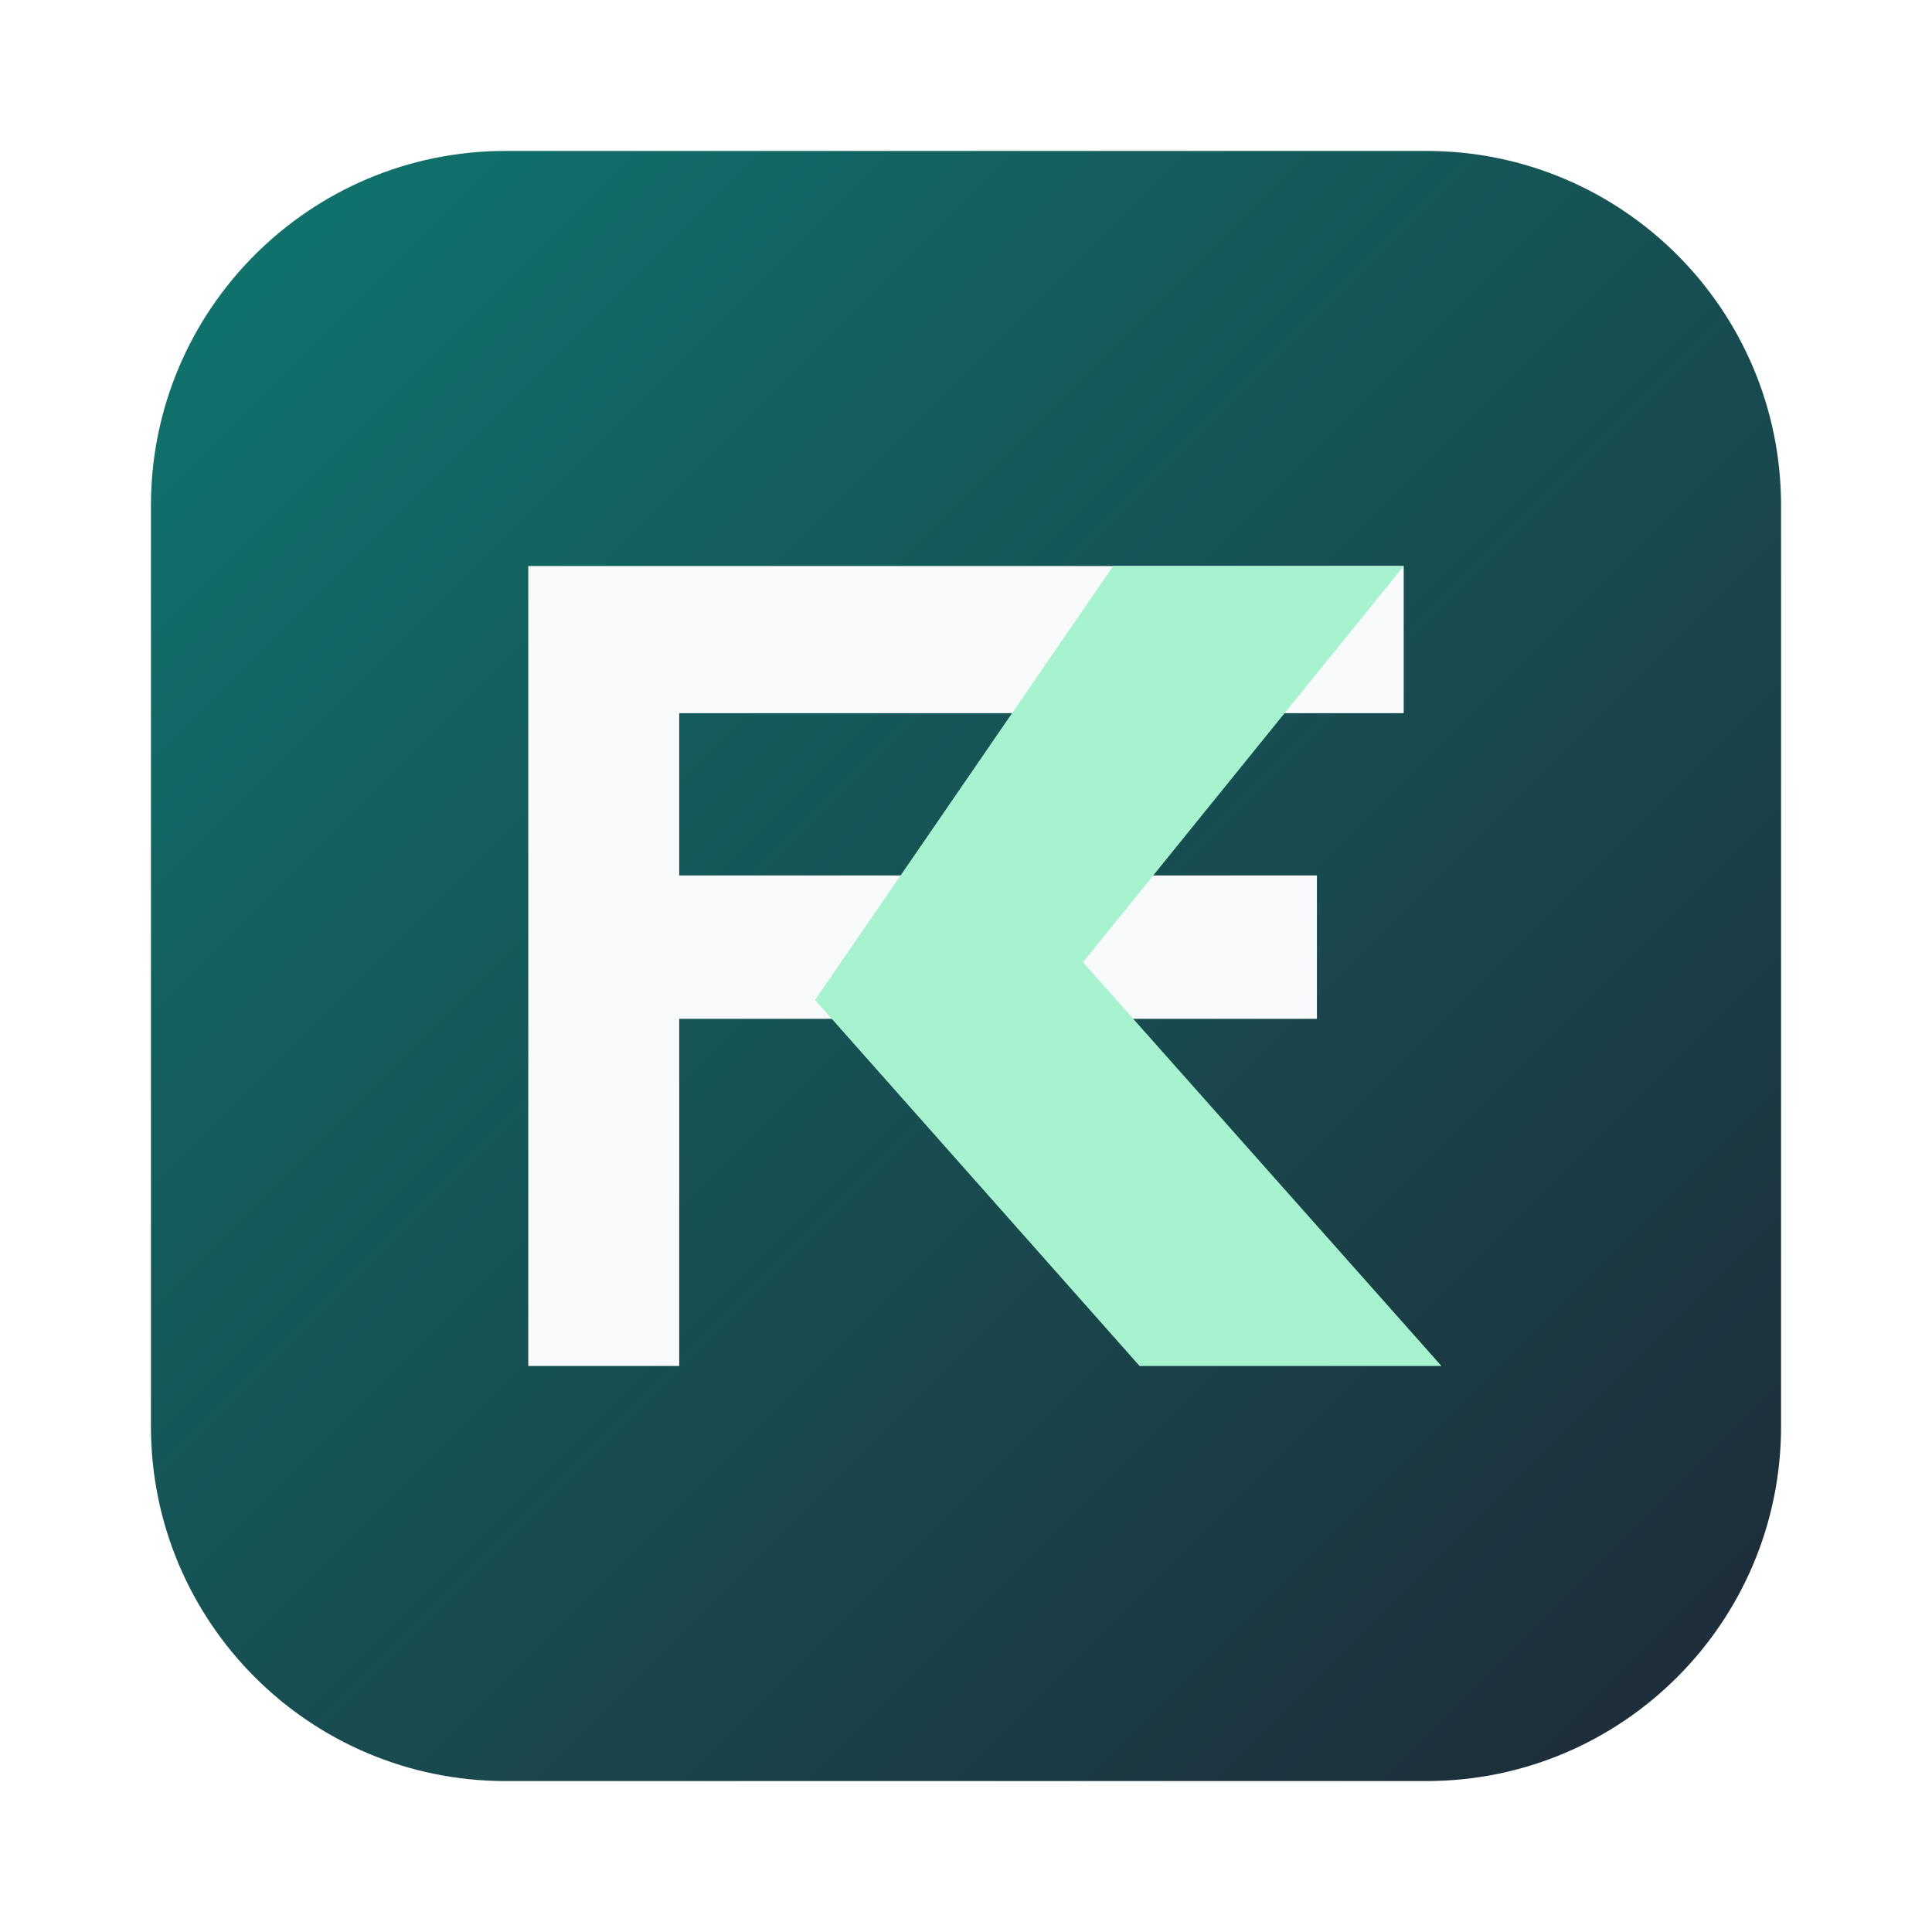
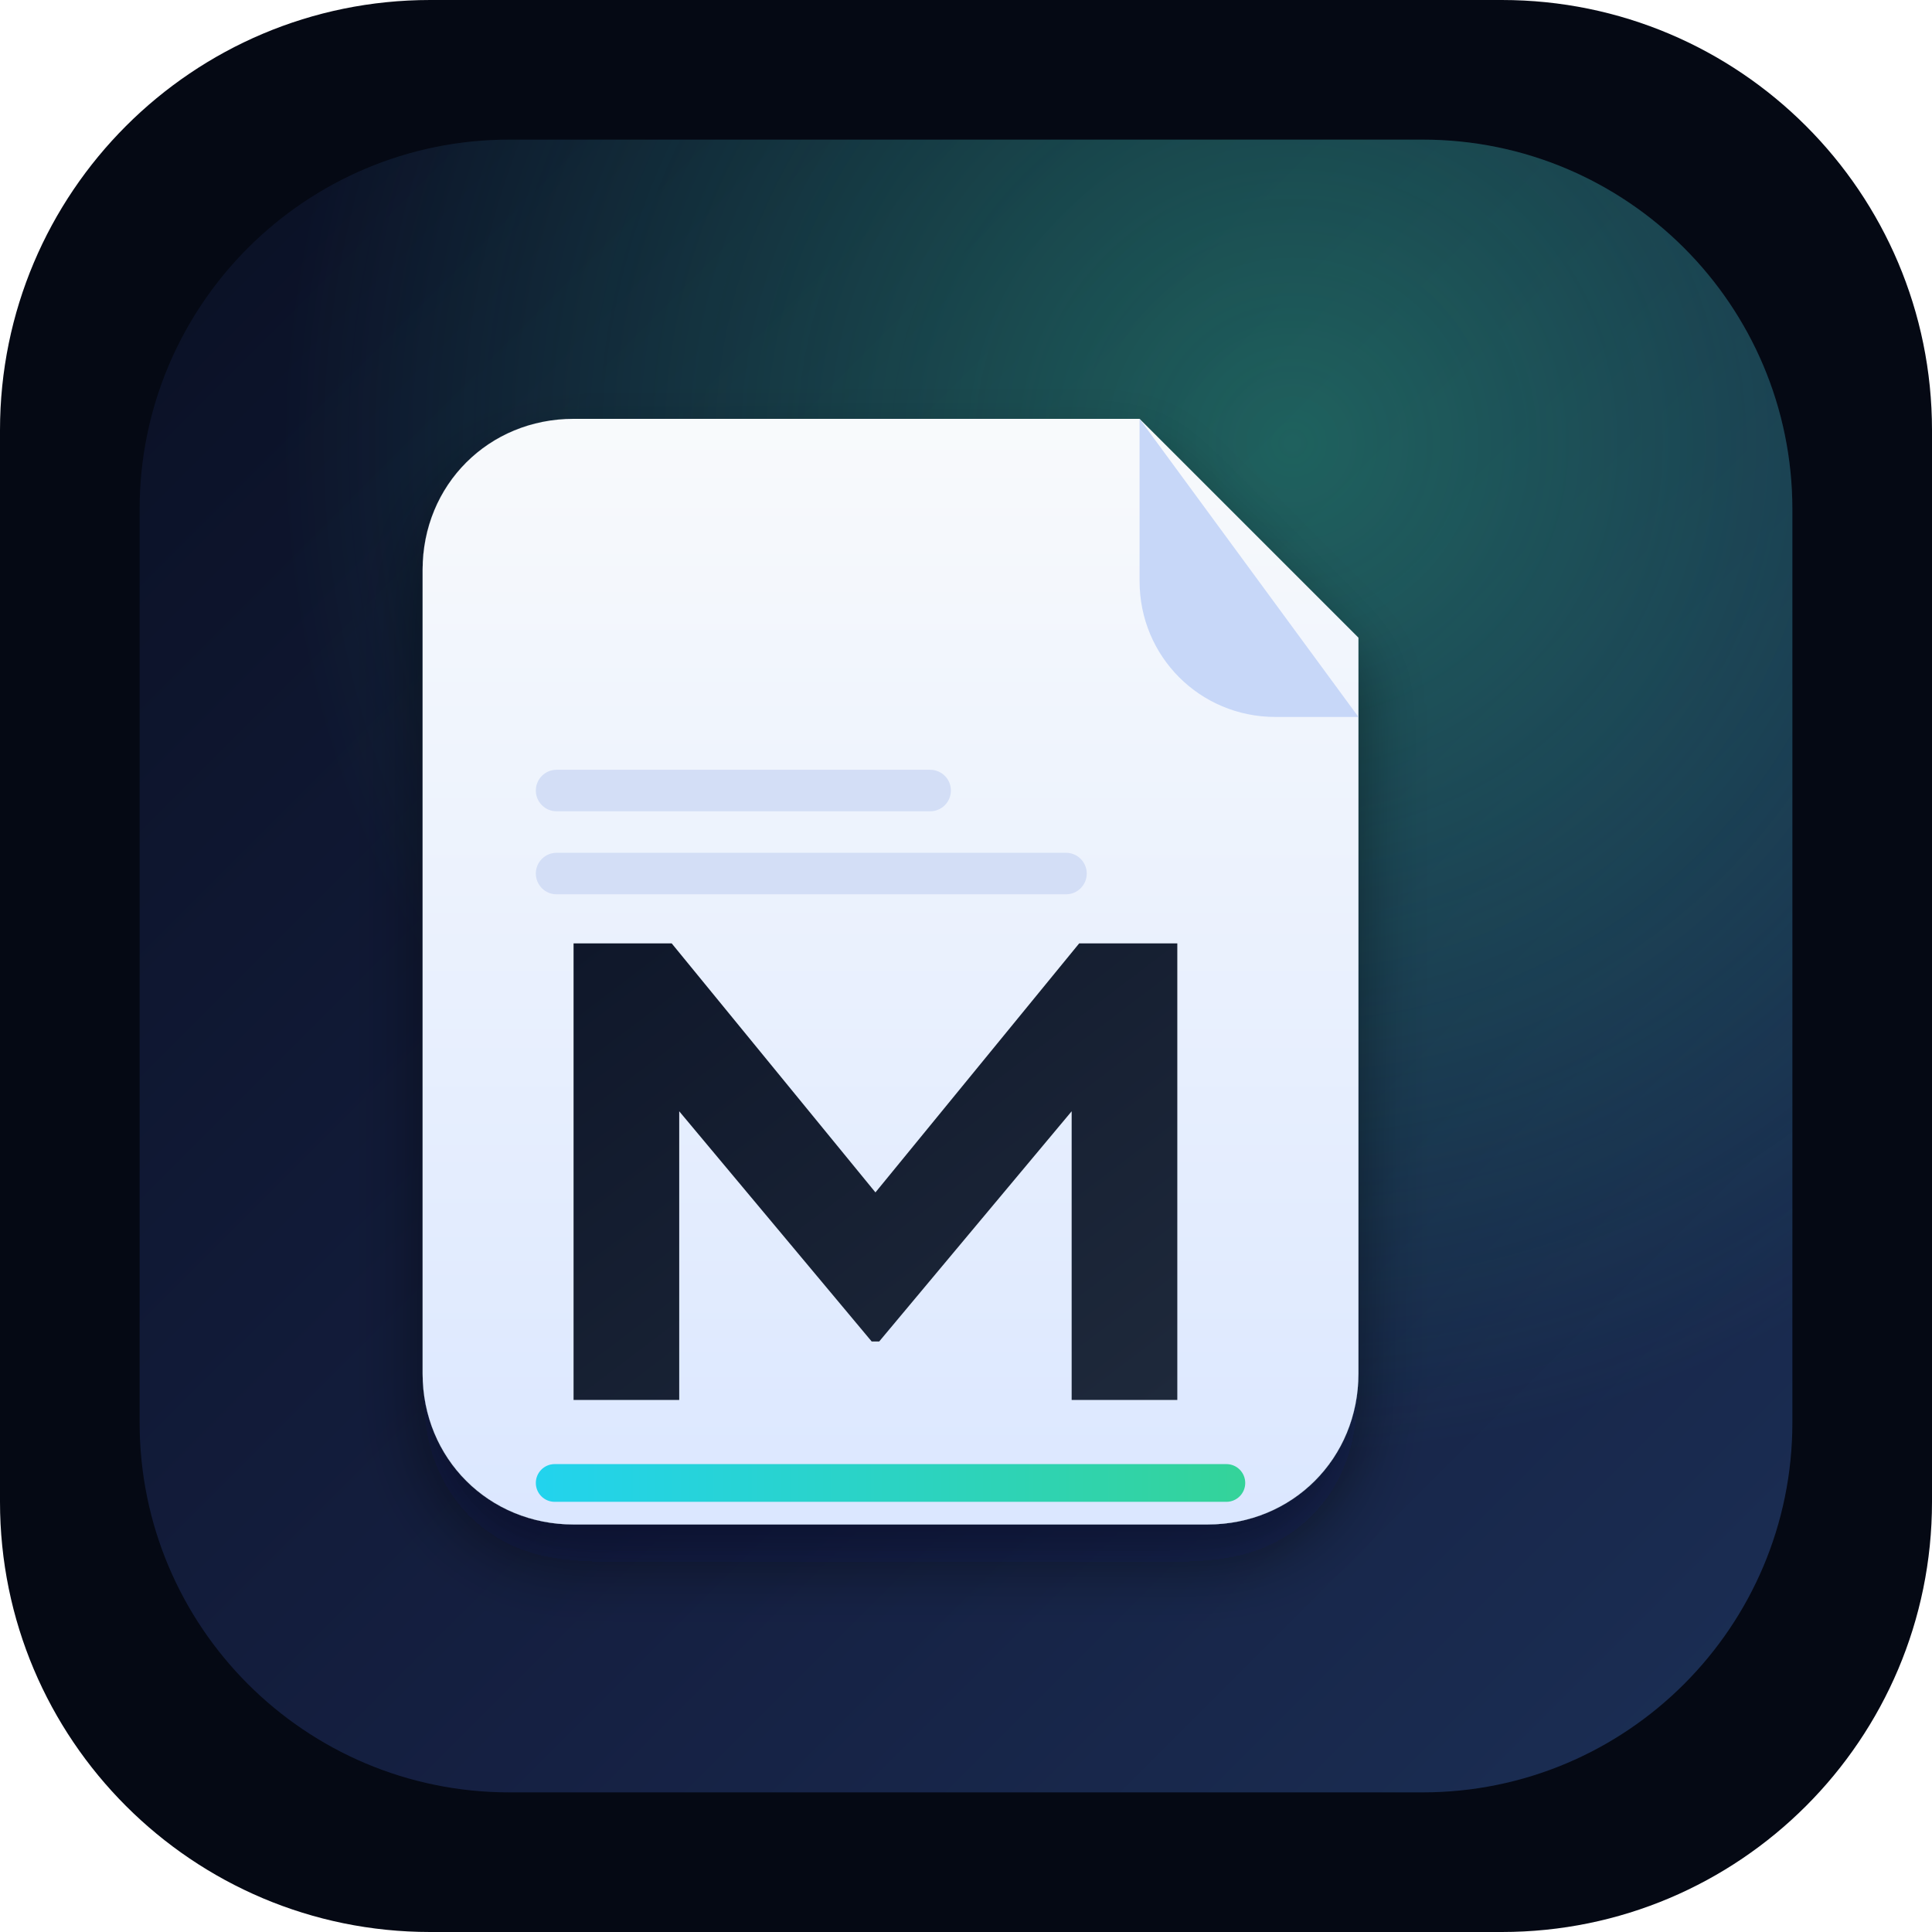
<svg xmlns="http://www.w3.org/2000/svg" width="1024" height="1024" viewBox="0 0 1024 1024">
  <defs>
    <linearGradient id="bg" x1="0" y1="0" x2="1" y2="1">
-       <stop offset="0%" stop-color="#0f766e" />
-       <stop offset="100%" stop-color="#1f2937" />
+       <stop offset="0%" stop-color="#0a1024" />
+       <stop offset="60%" stop-color="#152042" />
+       <stop offset="100%" stop-color="#1b2f55" />
    </linearGradient>
+     <radialGradient id="halo" cx="70%" cy="18%" r="62%">
+       <stop offset="0%" stop-color="#34d399" stop-opacity="0.38" />
+       <stop offset="100%" stop-color="#34d399" stop-opacity="0" />
+     </radialGradient>
+     <linearGradient id="sheet" x1="0" y1="0" x2="0" y2="1">
+       <stop offset="0%" stop-color="#f8fafc" />
+       <stop offset="100%" stop-color="#dbe7ff" />
+     </linearGradient>
+     <linearGradient id="ink" x1="0" y1="0" x2="1" y2="1">
+       <stop offset="0%" stop-color="#0f172a" />
+       <stop offset="100%" stop-color="#1e293b" />
+     </linearGradient>
+     <linearGradient id="accent" x1="0" y1="0" x2="1" y2="0">
+       <stop offset="0%" stop-color="#22d3ee" />
+       <stop offset="100%" stop-color="#34d399" />
+     </linearGradient>
+     <filter id="shadow" x="-20%" y="-20%" width="140%" height="140%">
+       <feDropShadow dx="0" dy="20" stdDeviation="18" flood-color="#020617" flood-opacity="0.45" />
+     </filter>
  </defs>
-   <rect x="80" y="80" width="864" height="864" rx="188" fill="url(#bg)" />
-   <path d="M280 300h464v78H360v86h338v76H360v184h-80V300z" fill="#f8fafc" />
-   <path d="M590 300h154l-170 210 190 214H604L432 530z" fill="#a7f3d0" />
+   <rect width="1024" height="1024" rx="228" fill="#050914" />
+   <rect x="74" y="74" width="876" height="876" rx="196" fill="url(#bg)" />
+   <rect x="74" y="74" width="876" height="876" rx="196" fill="url(#halo)" />
+   <g filter="url(#shadow)">
+     <path d="M304 222h300l116 116v390c0 45-35 80-80 80H304c-45 0-80-35-80-80V302c0-45 35-80 80-80z" fill="url(#sheet)" />
+     <path d="M604 222v86c0 40 32 72 72 72h44z" fill="#c7d7f8" />
+   </g>
+   <rect x="284" y="408" width="220" height="22" rx="11" fill="#d3def6" />
+   <rect x="284" y="452" width="292" height="22" rx="11" fill="#d3def6" />
+   <path d="M304 742V500h52l108 132 108-132h52v242h-56V589l-102 122h-4L360 589v153z" fill="url(#ink)" />
+   <rect x="284" y="776" width="376" height="20" rx="10" fill="url(#accent)" />
</svg>
